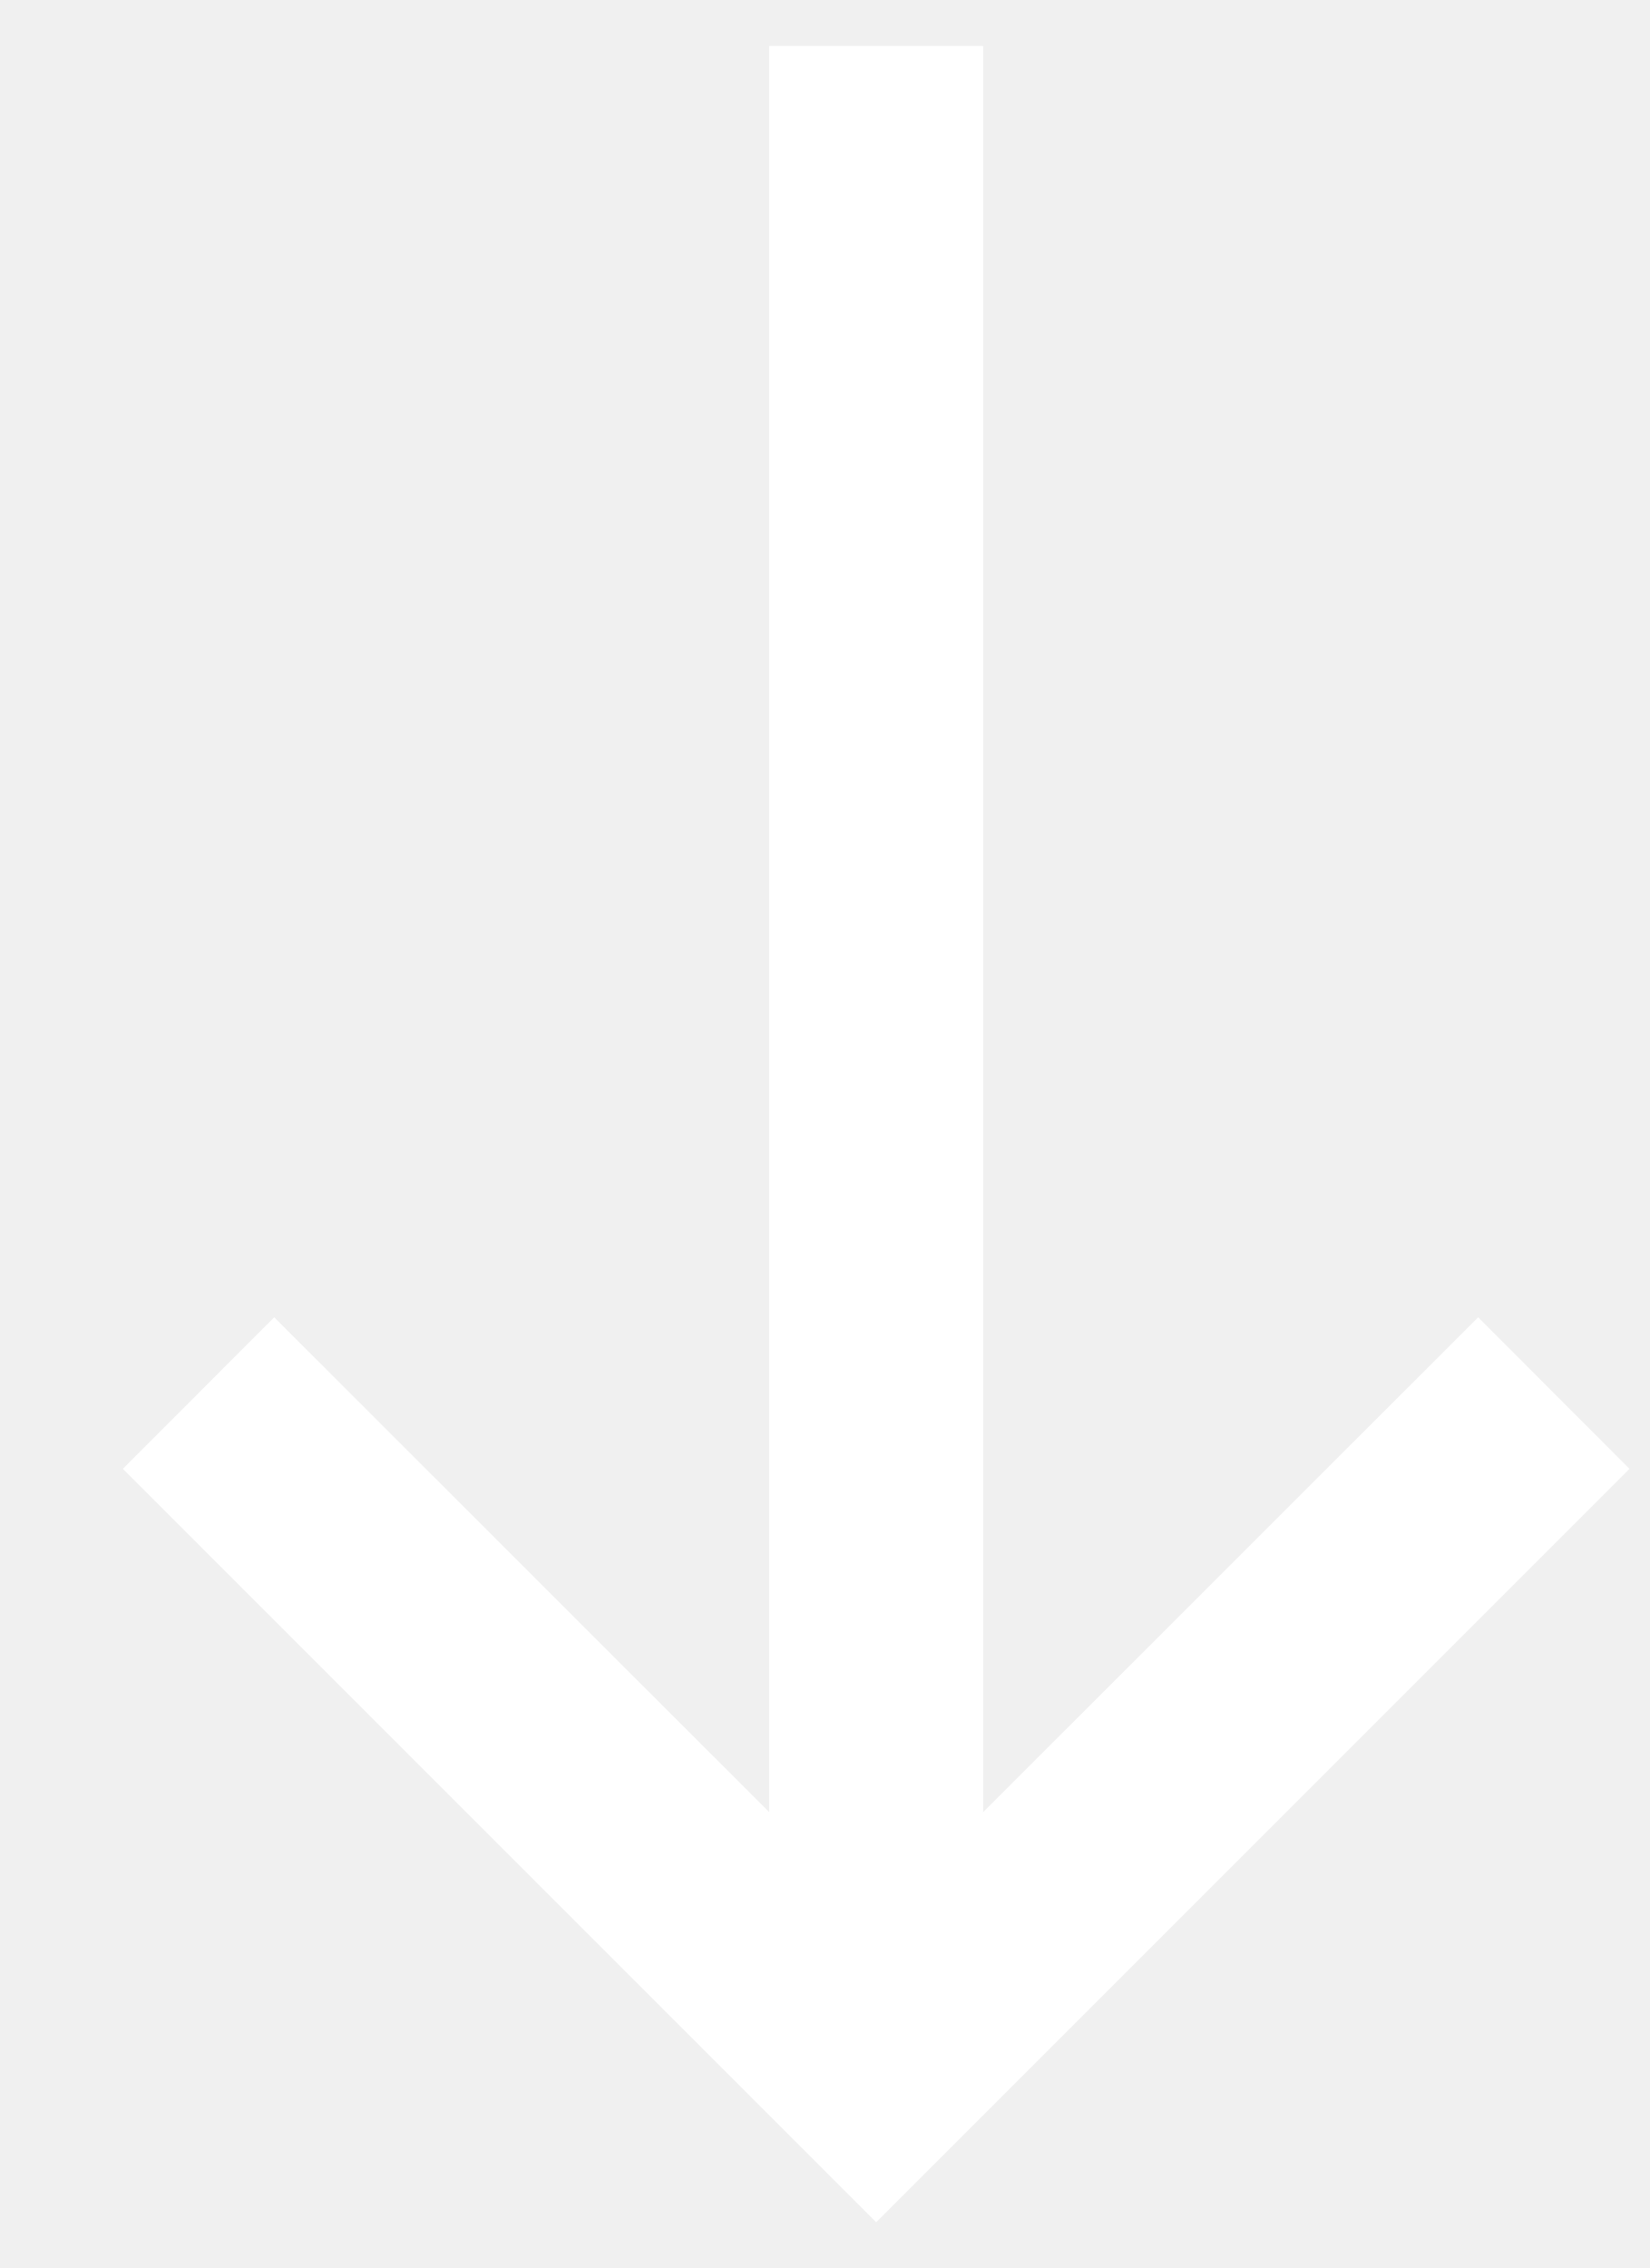
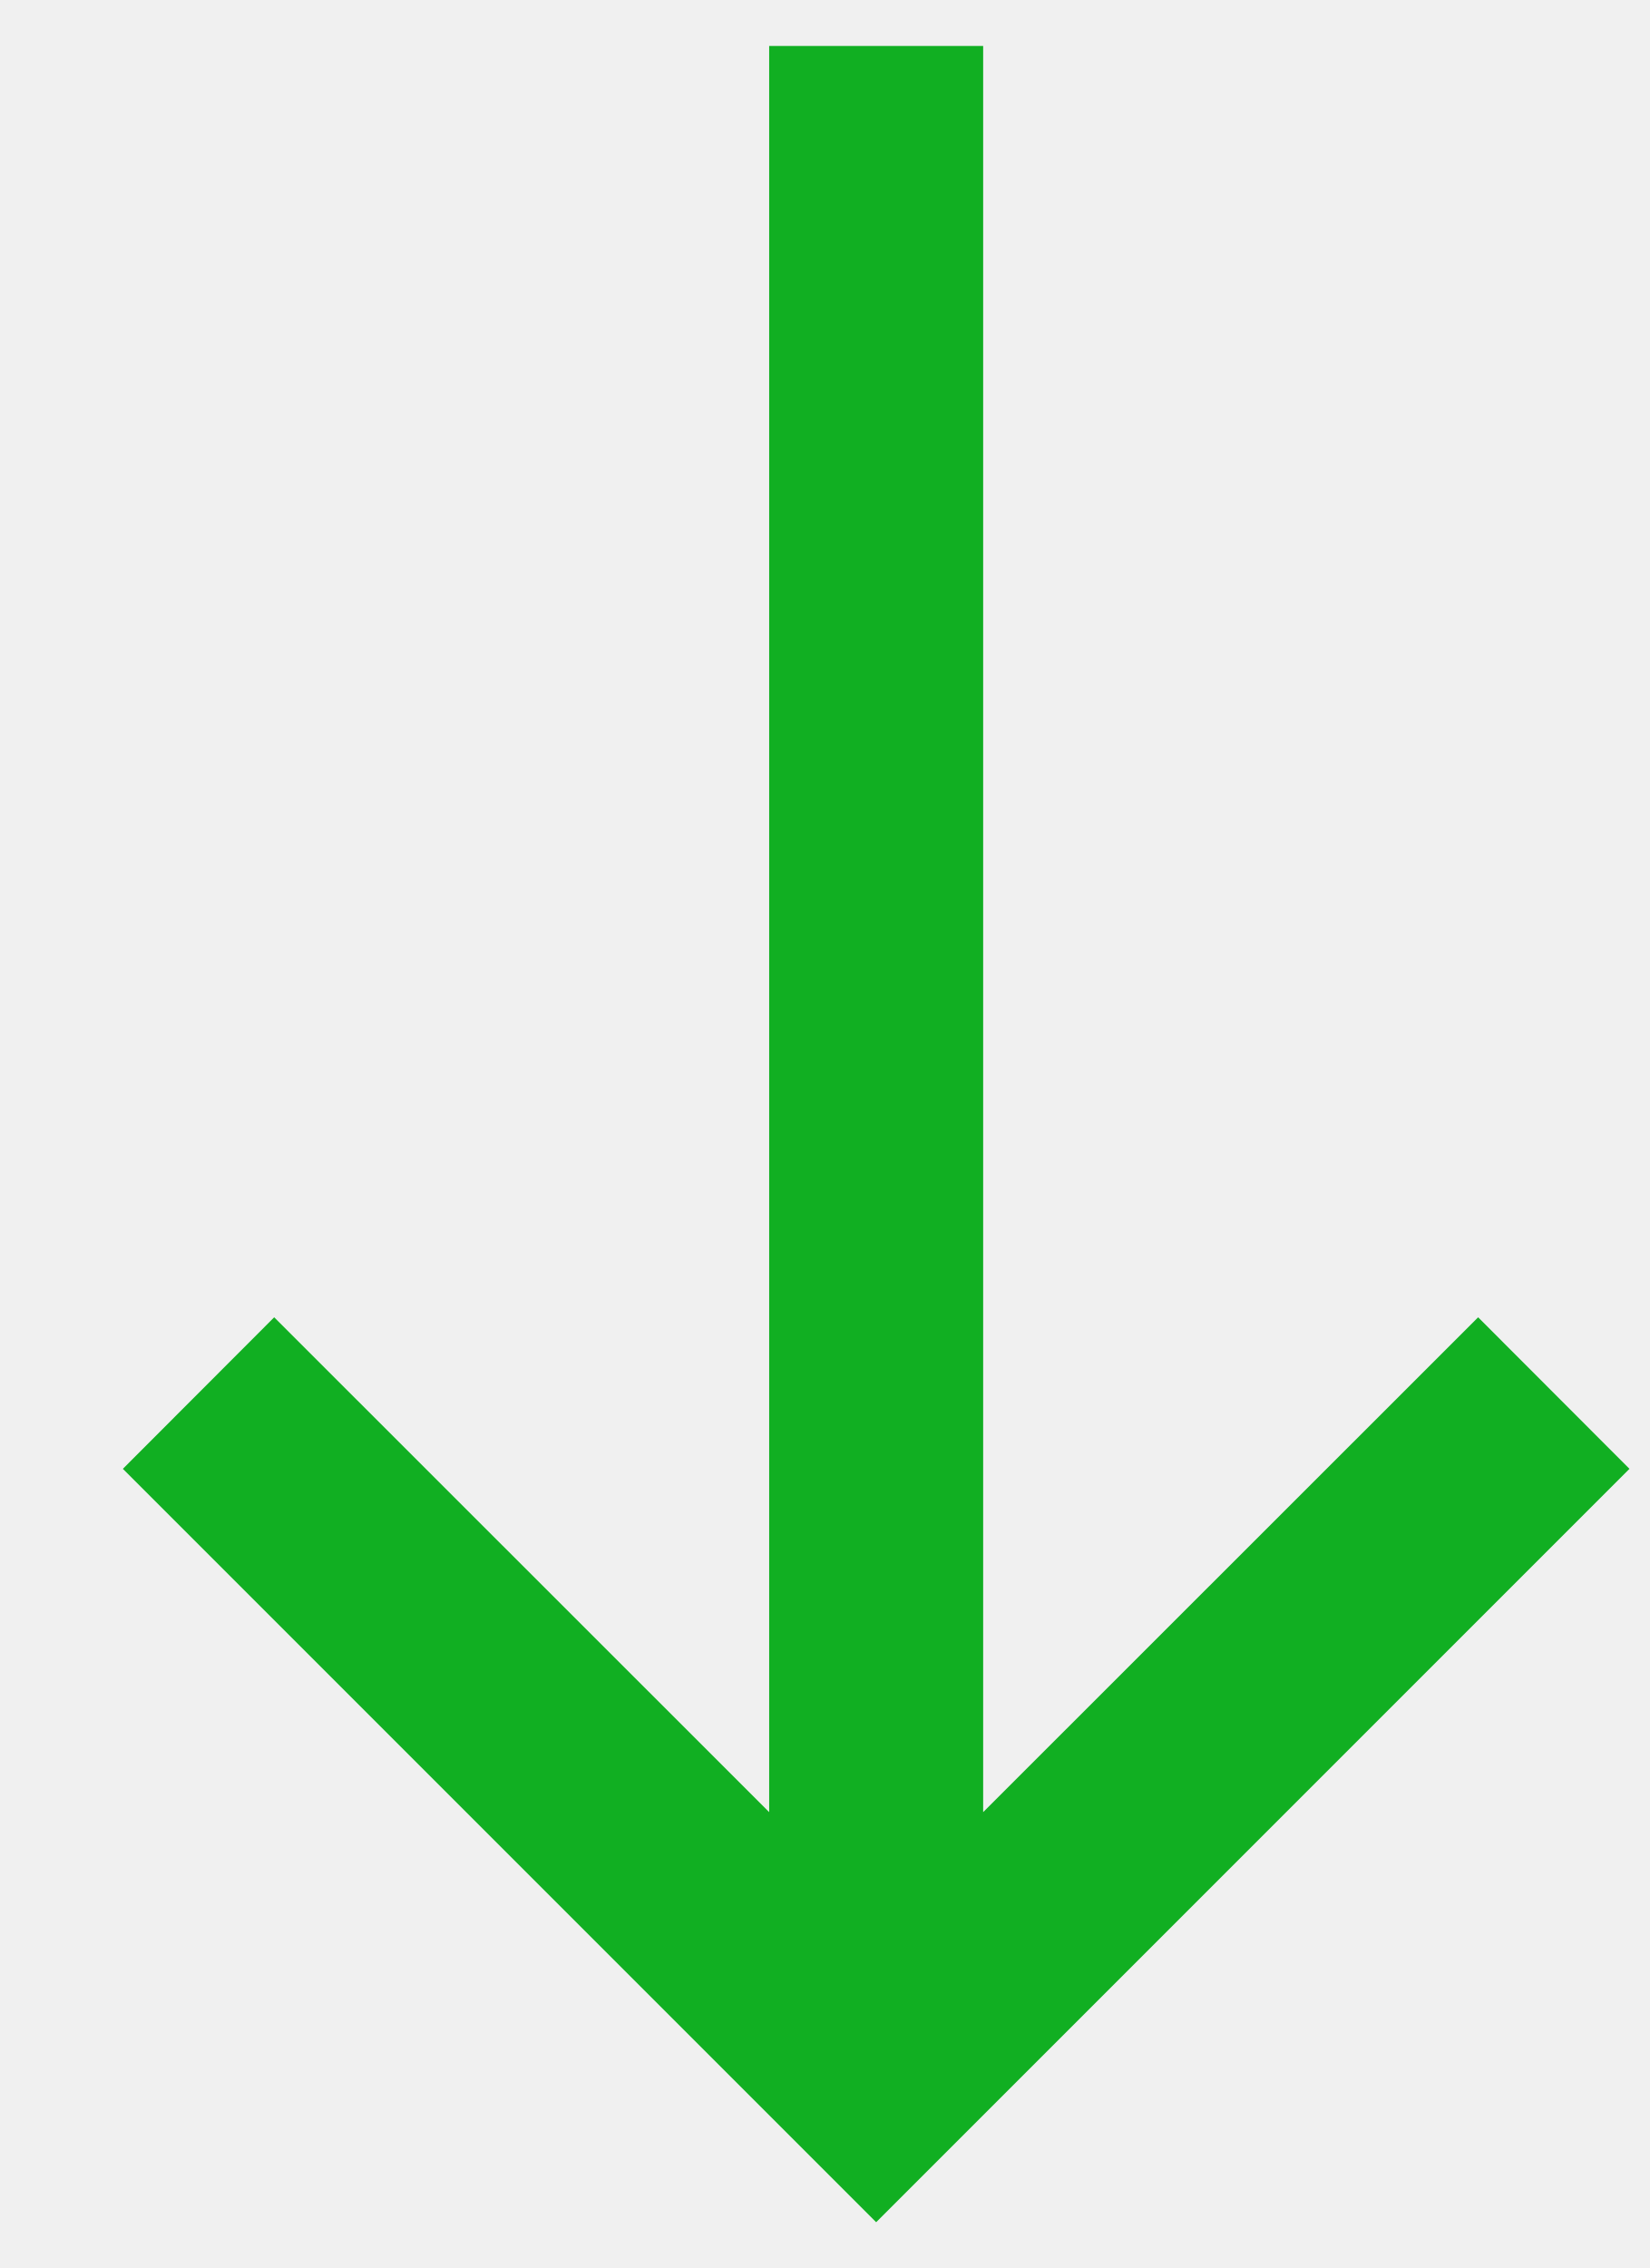
<svg xmlns="http://www.w3.org/2000/svg" width="8" height="11" viewBox="0 0 8 11" fill="none">
-   <path d="M7.17 6.389L4.769 8.789L4.769 0.223L3.731 0.223L3.731 8.789L1.33 6.389L0.596 7.124L4.25 10.778L7.904 7.124L7.17 6.389Z" fill="#ffffff" />
+   <path d="M7.17 6.389L4.769 8.789L4.769 0.223L3.731 0.223L3.731 8.789L1.33 6.389L0.596 7.124L4.25 10.778L7.904 7.124L7.17 6.389Z" fill="#11AF22" />
</svg>
